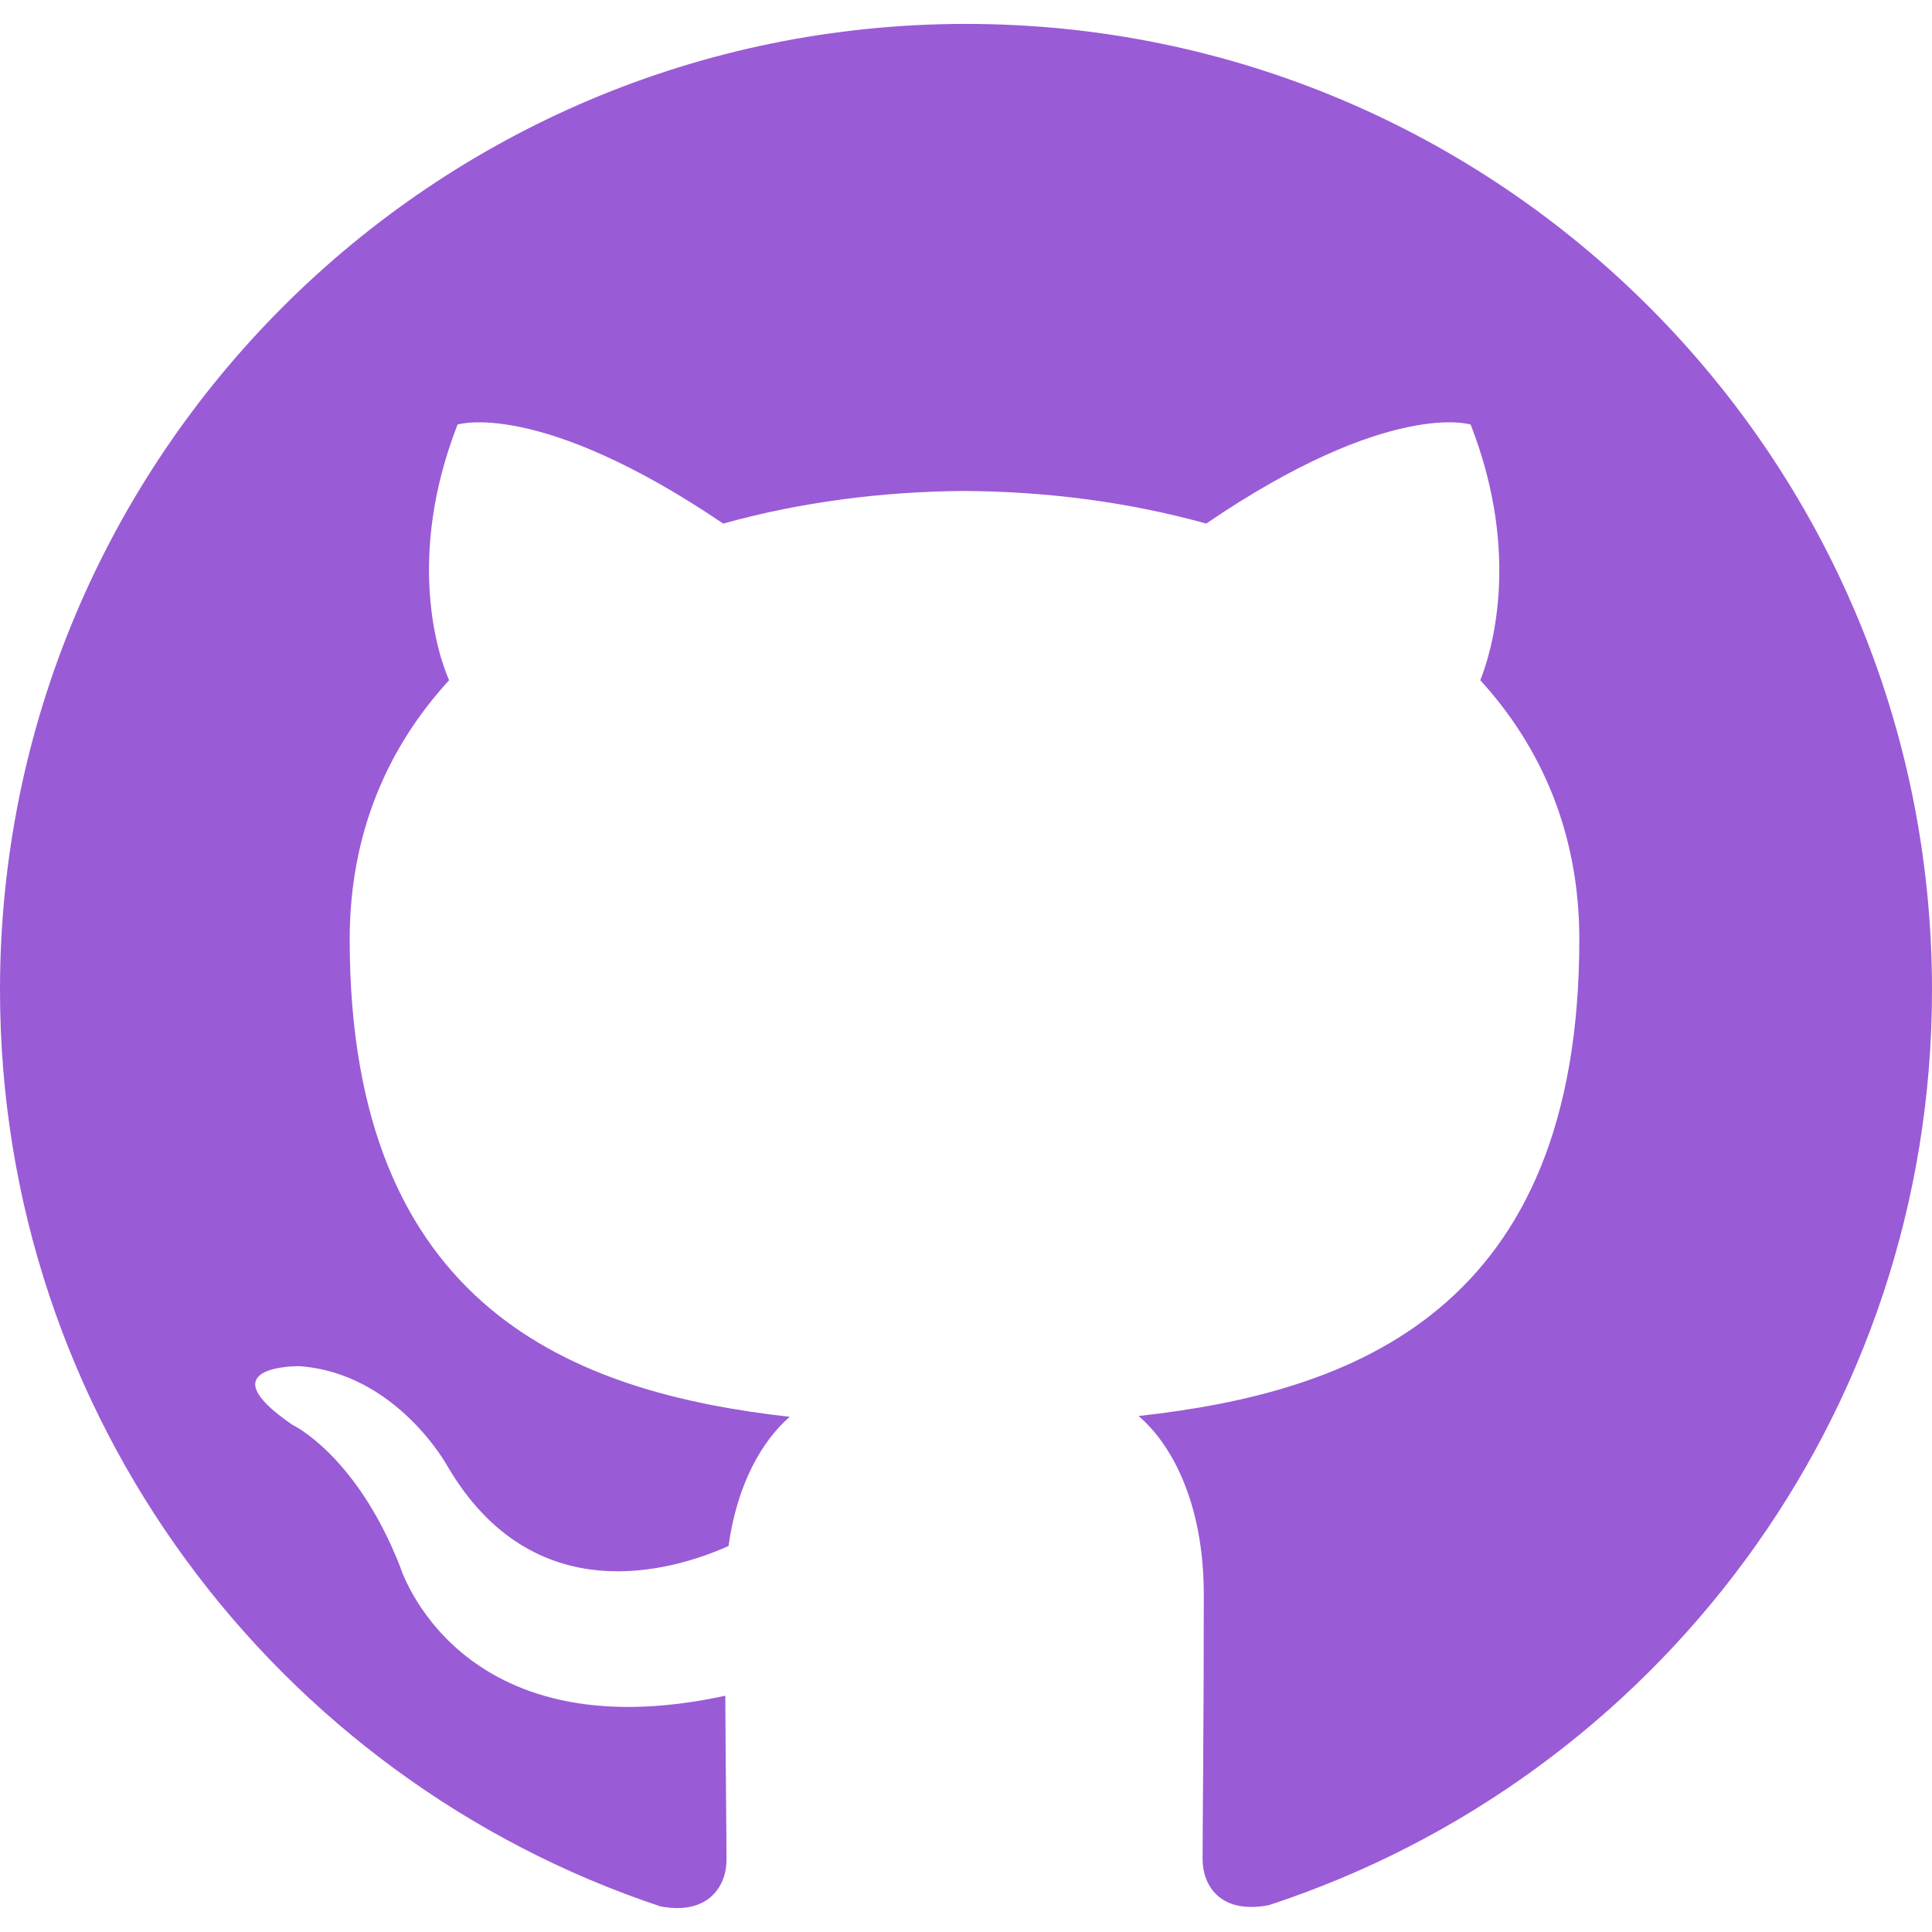
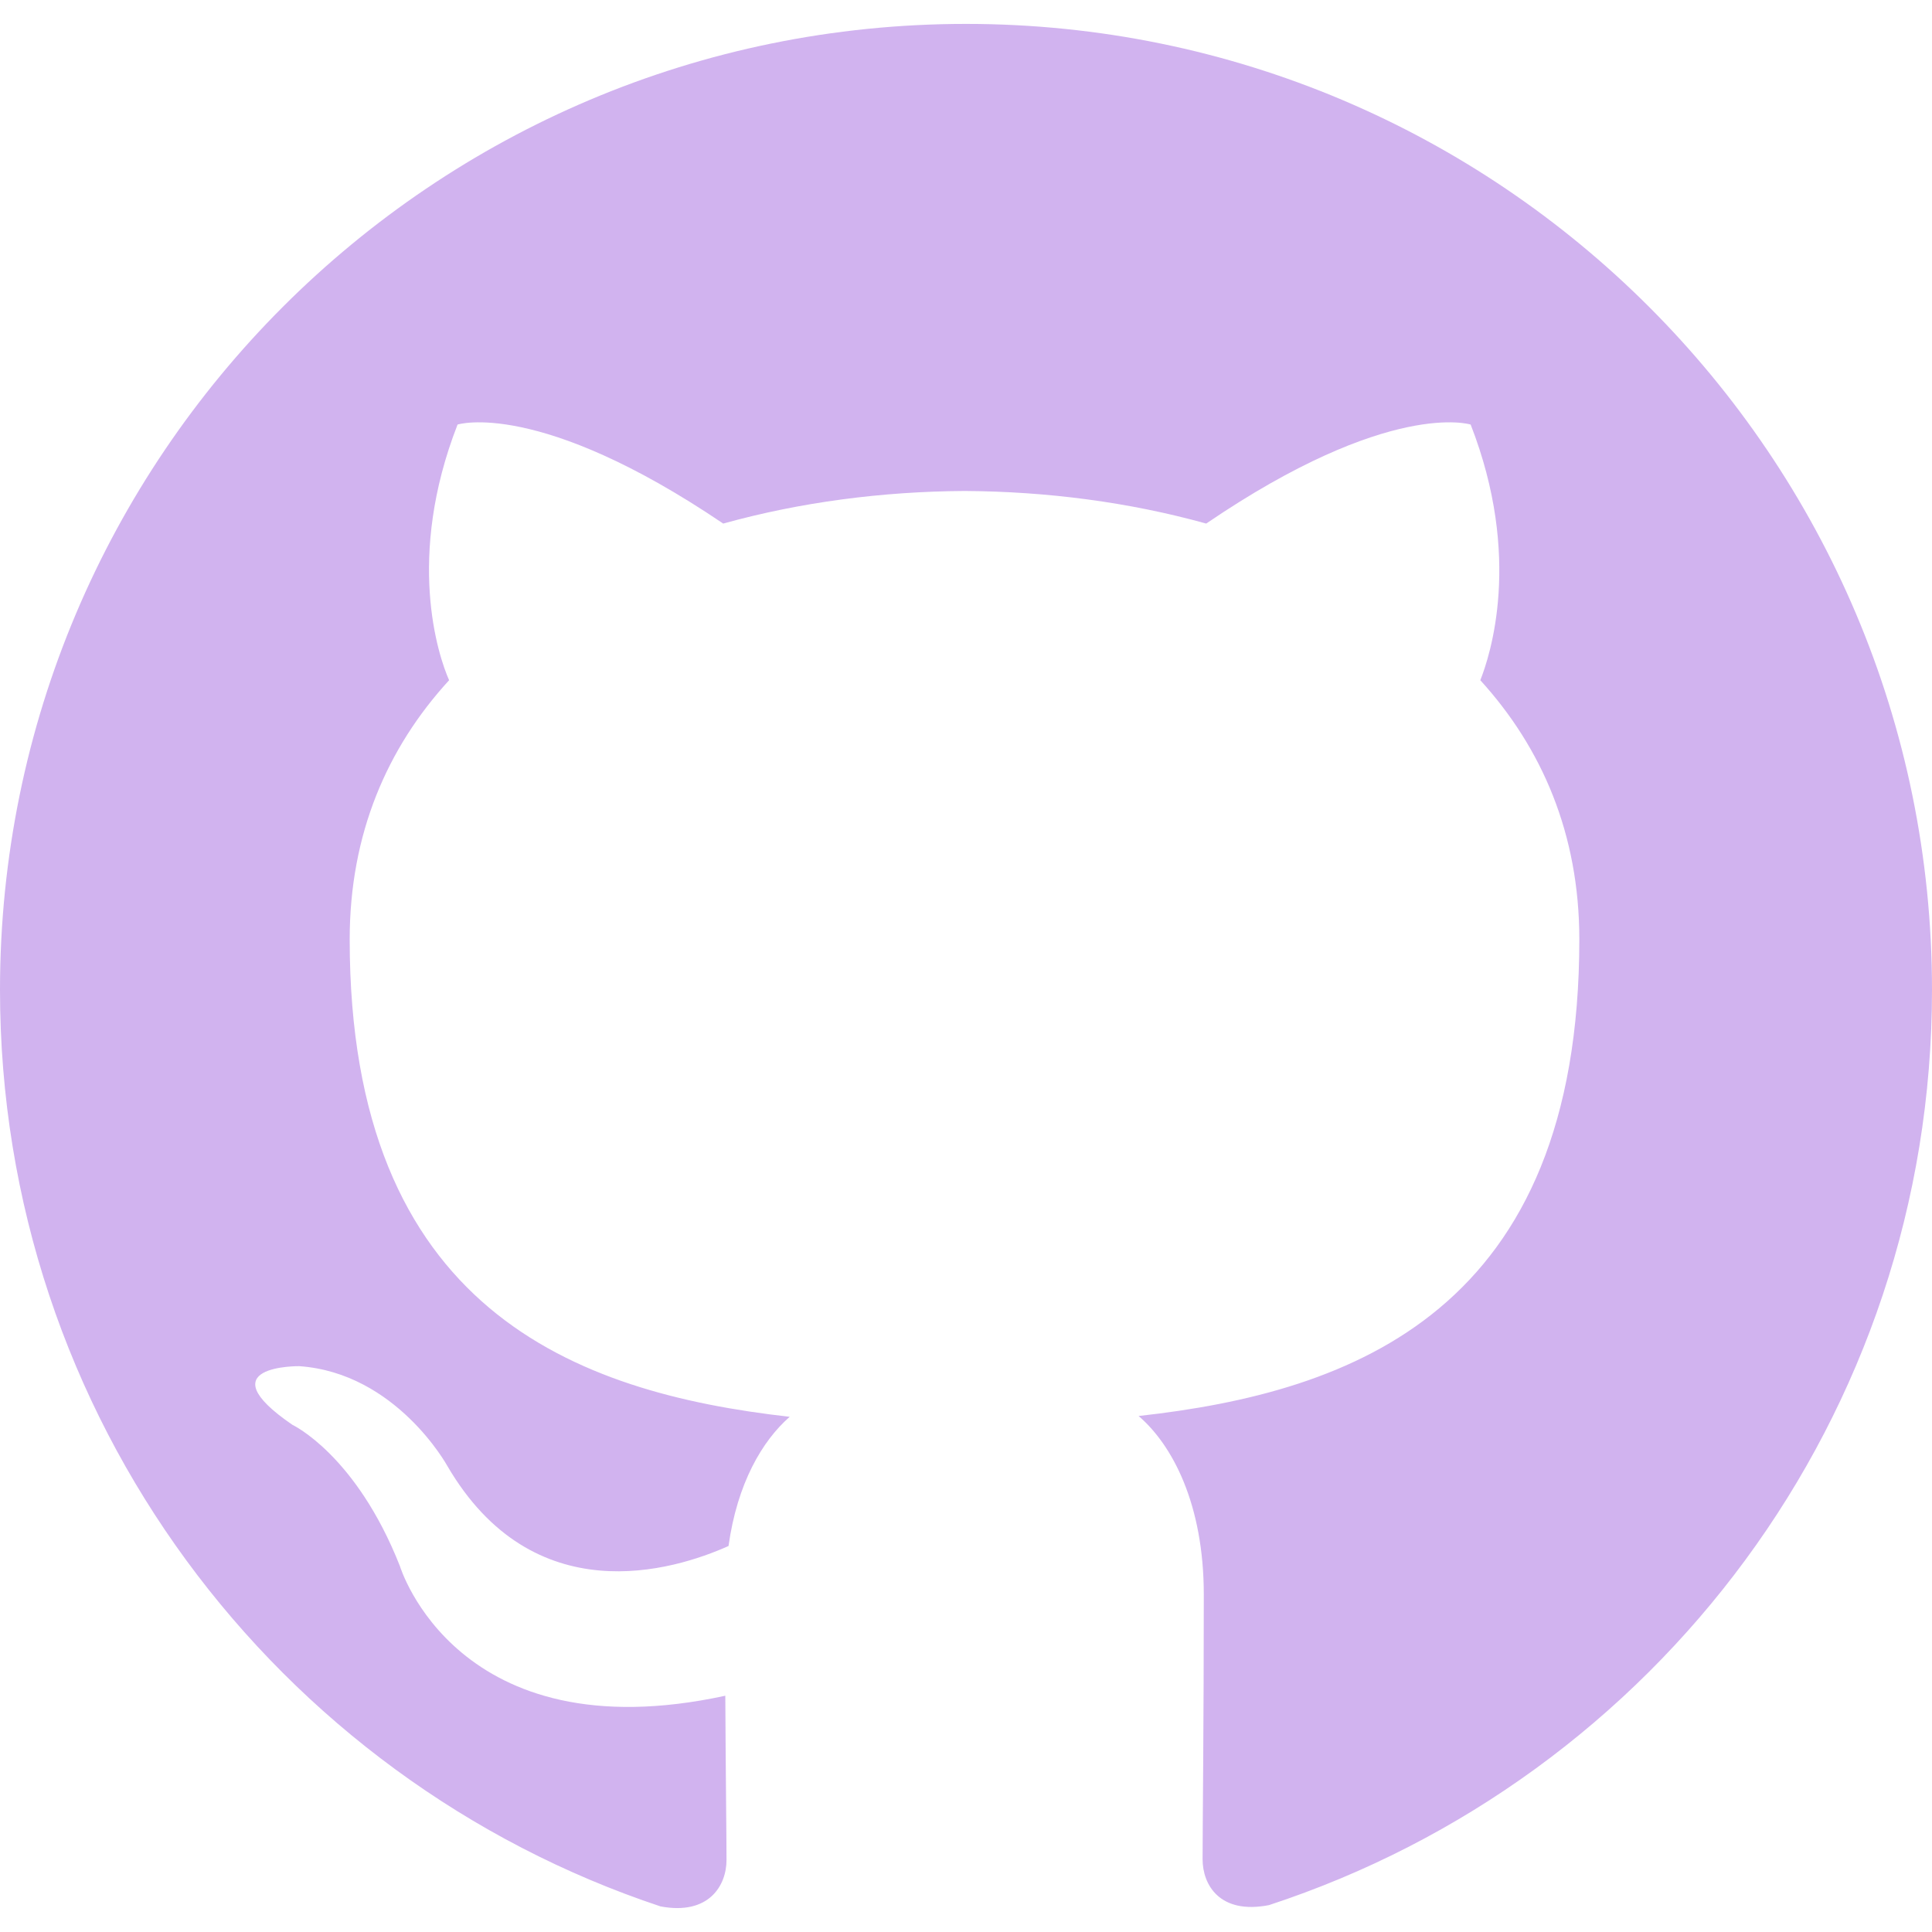
- <svg xmlns="http://www.w3.org/2000/svg" role="img" fill="#9A5BD7" viewBox="0 0 24 24">
+ <svg xmlns="http://www.w3.org/2000/svg" role="img" fill="#d1b3ef" viewBox="0 0 24 24">
  <path d="M12 .297c-6.63 0-12 5.373-12 12 0 5.303 3.438 9.8 8.205 11.385.6.113.82-.258.82-.577 0-.285-.01-1.04-.015-2.04-3.338.724-4.042-1.61-4.042-1.61C4.422 18.07 3.633 17.7 3.633 17.7c-1.087-.744.084-.729.084-.729 1.205.084 1.838 1.236 1.838 1.236 1.07 1.835 2.809 1.305 3.495.998.108-.776.417-1.305.76-1.605-2.665-.3-5.466-1.332-5.466-5.93 0-1.31.465-2.38 1.235-3.22-.135-.303-.54-1.523.105-3.176 0 0 1.005-.322 3.3 1.23.96-.267 1.98-.399 3-.405 1.02.006 2.04.138 3 .405 2.28-1.552 3.285-1.23 3.285-1.23.645 1.653.24 2.873.12 3.176.765.84 1.23 1.91 1.23 3.22 0 4.61-2.805 5.625-5.475 5.92.42.36.81 1.096.81 2.22 0 1.606-.015 2.896-.015 3.286 0 .315.21.69.825.57C20.565 22.092 24 17.592 24 12.297c0-6.627-5.373-12-12-12" />
</svg>
